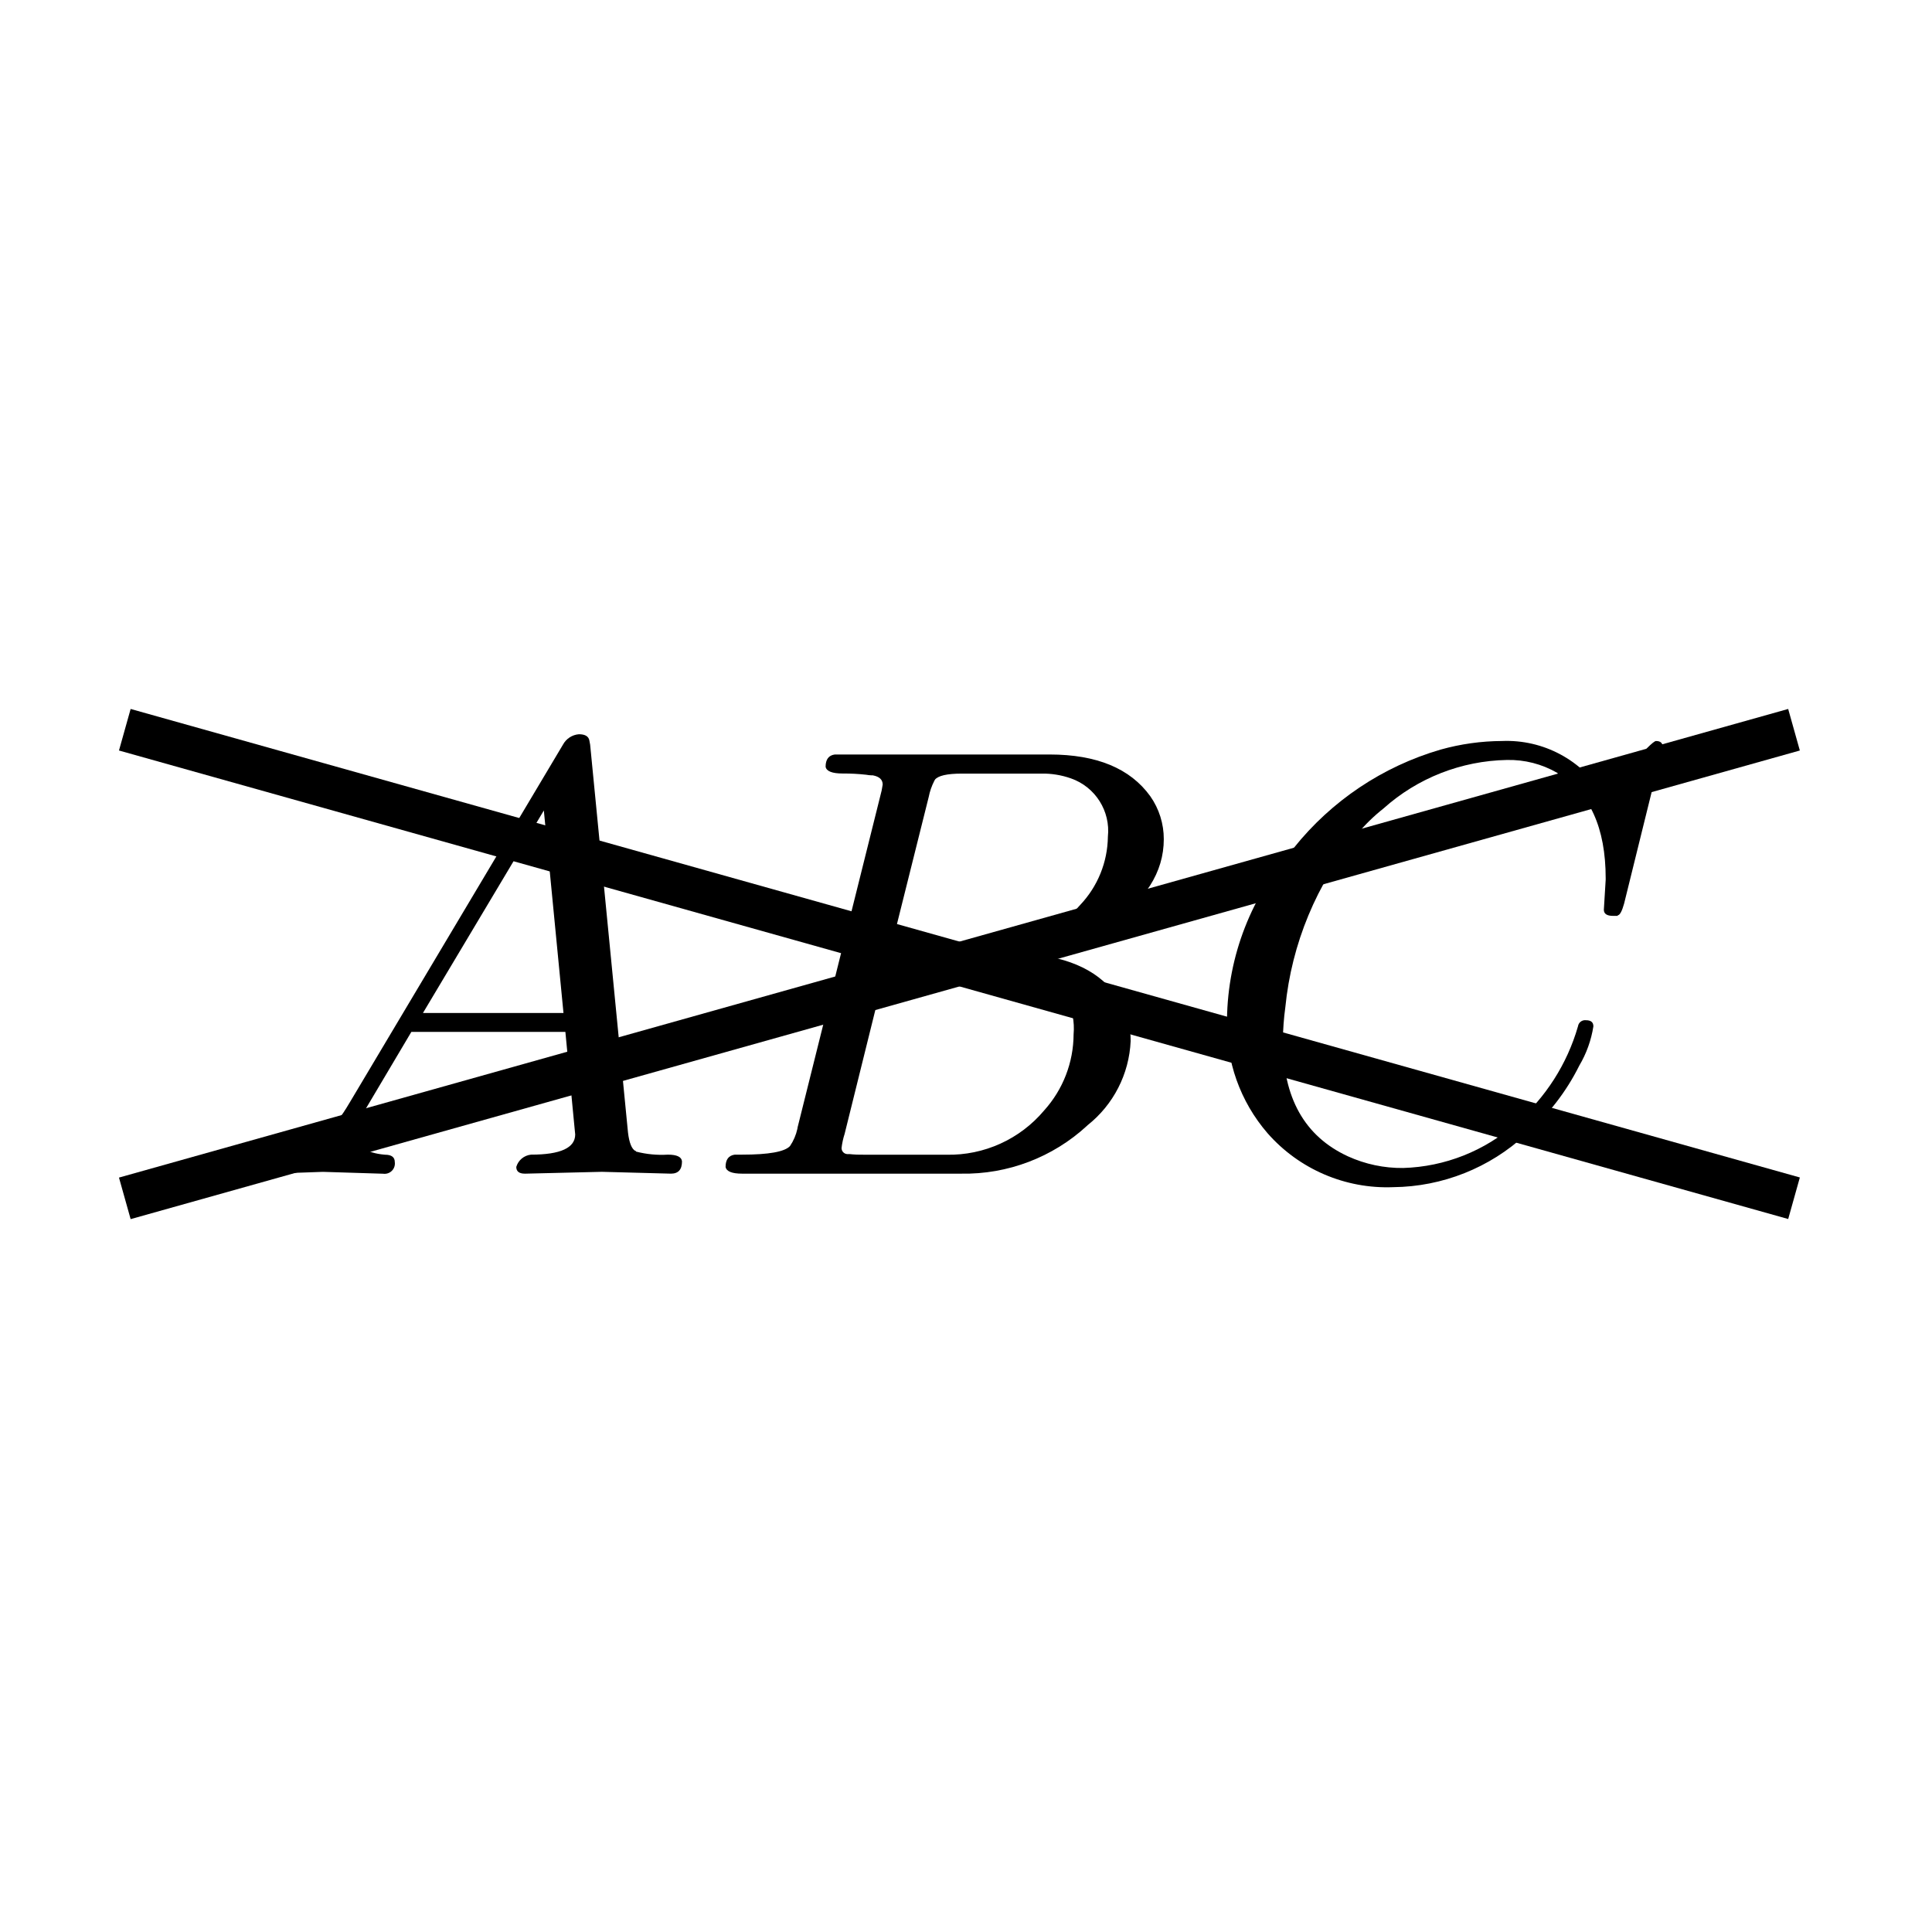
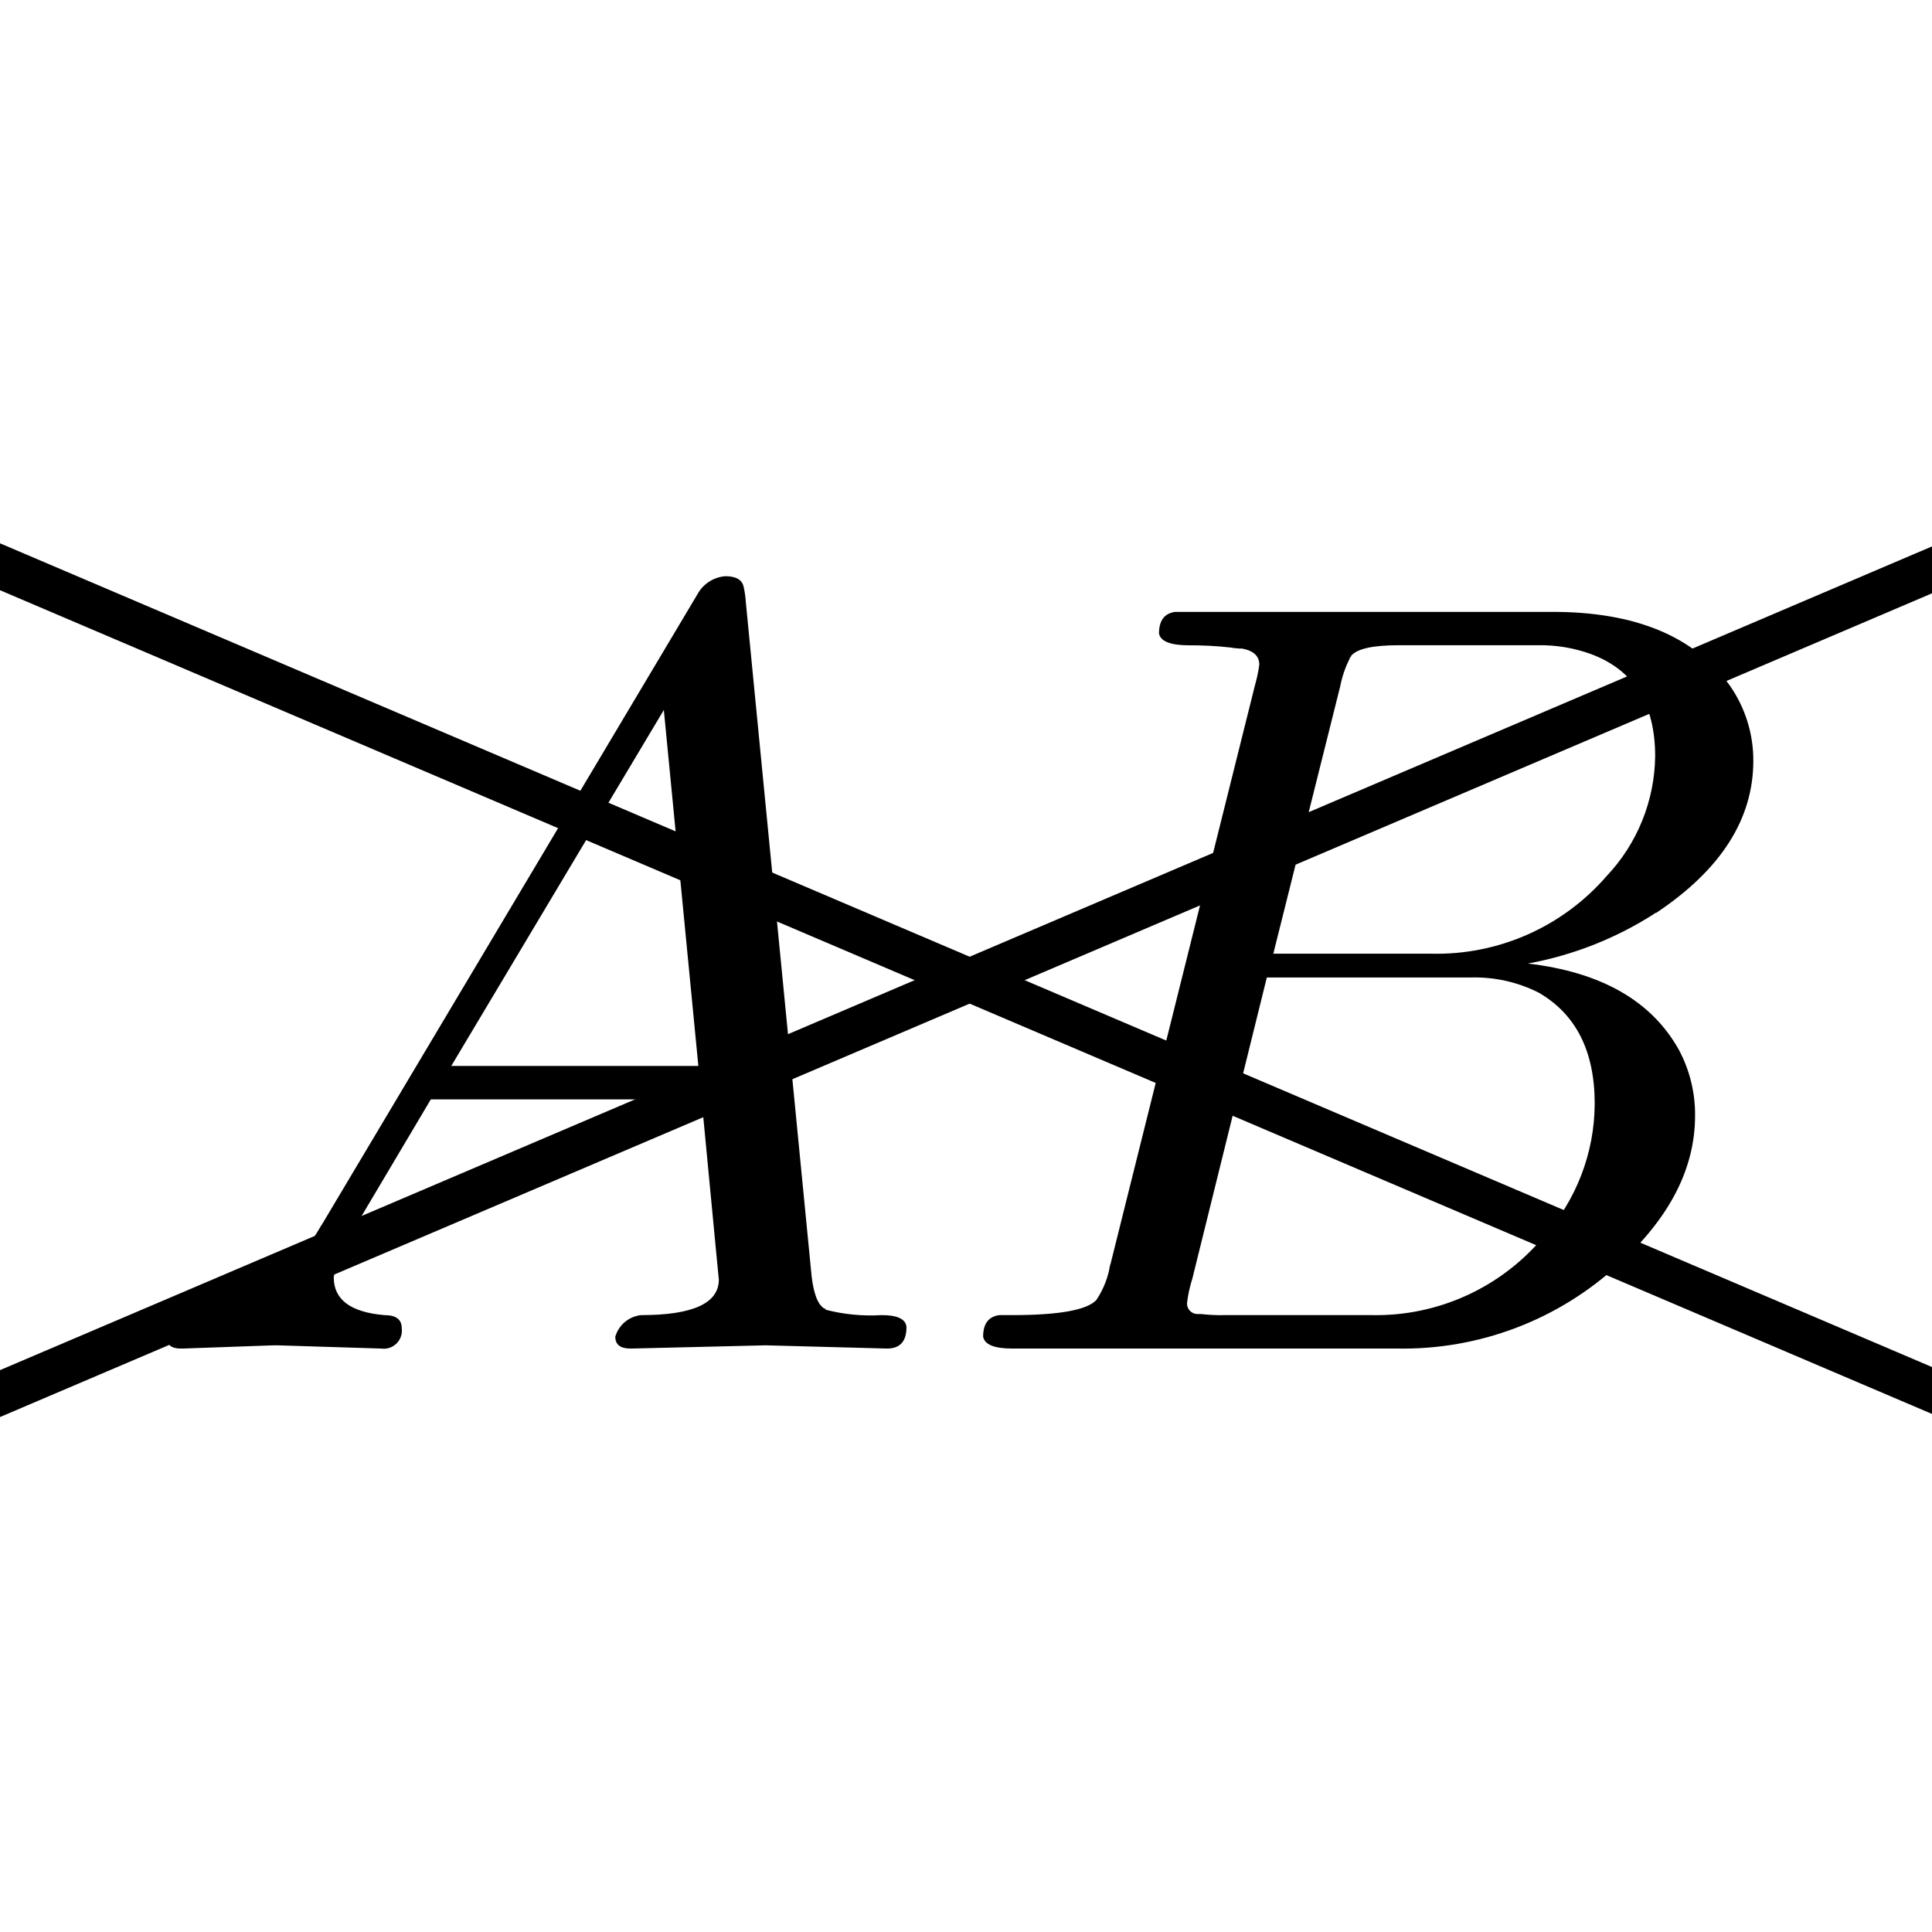
- <svg xmlns="http://www.w3.org/2000/svg" id="_22cancel" data-name="22cancel" width="120" height="120" viewBox="0 0 120 120">
-   <path id="Path_71" data-name="Path 71" d="M120,0H0V120H120Z" fill="none" />
-   <g id="Group_140" data-name="Group 140" transform="translate(-134.725 -35.975)">
-     <g id="Group_139" data-name="Group 139" transform="translate(142.477 81.304)">
-       <g id="Group_136" data-name="Group 136" transform="translate(8.459 0.276)">
-         <path id="Path_33" data-name="Path 33" d="M7.834-25.062,21.1-47.324a1.234,1.234,0,0,1,.991-.648q.572,0,.648.381a3.111,3.111,0,0,1,.076.534L25.14-23.233q.114.953.457,1.144h.038v.038a6.368,6.368,0,0,0,1.982.191q.839,0,.877.419,0,.762-.686.762l-4.269-.114H23.5l-4.727.114h-.038q-.534,0-.534-.419a1.066,1.066,0,0,1,.915-.762q2.745,0,2.745-1.258,0,.038-.61-6.366H11.684L8.787-24.6a3.392,3.392,0,0,0-.534,1.41q0,1.182,1.792,1.334.61,0,.61.457a.64.64,0,0,1-.724.724l-3.659-.114H6.119l-3.2.114H2.841q-.5,0-.5-.419,0-.686.572-.724v-.038h.229a5.258,5.258,0,0,0,3.926-2.058,11.154,11.154,0,0,0,.762-1.144m4.574-5.6h8.729l-1.22-12.579Z" transform="translate(-2.345 47.972)" />
+ <svg xmlns="http://www.w3.org/2000/svg" width="120" height="120" viewBox="0 0 120 120">
+   <defs>
+     <clipPath id="clip-path">
+       <path id="Path_757" data-name="Path 757" d="M0,0H120V120H0Z" transform="translate(11 -10)" fill="none" />
+     </clipPath>
+   </defs>
+   <g id="_22cancel" data-name="22cancel" transform="translate(-11 10)" clip-path="url(#clip-path)">
+     <g id="Group_1063" data-name="Group 1063" transform="translate(-30 -36)">
+       <g id="Group_1062" data-name="Group 1062">
+         <g id="Group_1060" data-name="Group 1060" transform="translate(49 109.761)">
+           <path id="Path_753" data-name="Path 753" d="M11.993-7.7,35.309-46.833a2.169,2.169,0,0,1,1.742-1.139q1.005,0,1.139.67a5.468,5.468,0,0,1,.134.938L42.411-4.489q.2,1.675.8,2.01h.067v.067a11.192,11.192,0,0,0,3.484.335q1.474,0,1.541.737Q48.307,0,47.1,0L39.6-.2H39.53L31.222,0h-.067q-.938,0-.938-.737a1.874,1.874,0,0,1,1.608-1.34q4.824,0,4.824-2.211,0,.067-1.072-11.189H18.76L13.668-6.9a5.962,5.962,0,0,0-.938,2.479q0,2.077,3.149,2.345,1.072,0,1.072.8A1.125,1.125,0,0,1,15.678,0L9.246-.2H8.978L3.35,0H3.216q-.871,0-.871-.737,0-1.206,1.005-1.273v-.067h.4a9.242,9.242,0,0,0,6.9-3.618,19.6,19.6,0,0,0,1.34-2.01m8.04-9.849H35.376l-2.144-22.11Z" />
+         </g>
+         <g id="Group_1061" data-name="Group 1061" transform="translate(99.25 109.761)">
+           <path id="Path_754" data-name="Path 754" d="M10.72-5.226,19.7-41.205a8.987,8.987,0,0,0,.268-1.273q0-.8-1.072-1H18.76a4.03,4.03,0,0,1-.6-.067,21.936,21.936,0,0,0-2.546-.134q-1.742,0-1.876-.737,0-1.206,1.005-1.34H38.19q7.7,0,10.988,4.556a8.106,8.106,0,0,1,1.474,4.69q0,5.427-6.03,9.447a.193.193,0,0,0-.134.067,21.815,21.815,0,0,1-7.839,3.082q6.834.8,9.38,5.36a8.519,8.519,0,0,1,1.005,4.087q0,4.891-4.69,9.179l-.067.067A19.75,19.75,0,0,1,28.542,0H4.623Q2.948,0,2.814-.737q0-1.206,1.005-1.34h.8q4.355,0,5.226-.938a5.436,5.436,0,0,0,.8-1.876,2.014,2.014,0,0,1,.067-.335m10.117-19.3h9.782A13.965,13.965,0,0,0,41.54-29.346a11.025,11.025,0,0,0,3.015-7.437q0-4.891-4.02-6.365a9.2,9.2,0,0,0-3.283-.536H28.609q-2.412,0-2.948.67h0v.067h-.067v.067a6.588,6.588,0,0,0-.6,1.742L20.837-24.522M17.822-2.077h9.112A13.549,13.549,0,0,0,37.587-6.9,12.469,12.469,0,0,0,40.8-15.209q0-4.891-3.484-6.9a8.8,8.8,0,0,0-4.221-.938H20.435L15.812-4.355a8.011,8.011,0,0,0-.335,1.541.655.655,0,0,0,.6.67h.268A10.625,10.625,0,0,0,17.822-2.077Z" />
+         </g>
+         <path id="Path_755" data-name="Path 755" d="M37.115,59.546l128.223,54.669" fill="none" stroke="#000" stroke-miterlimit="10" stroke-width="2.68" />
+         <path id="Path_756" data-name="Path 756" d="M37.115,114.215,165.338,59.546" fill="none" stroke="#000" stroke-miterlimit="10" stroke-width="2.68" />
      </g>
-       <g id="Group_137" data-name="Group 137" transform="translate(37.315 1.534)">
-         <path id="Path_34" data-name="Path 34" d="M7.312-22.7l5.108-20.47a5.113,5.113,0,0,0,.152-.724q0-.457-.61-.572h-.076a2.293,2.293,0,0,1-.343-.038,12.481,12.481,0,0,0-1.449-.076q-.991,0-1.067-.419,0-.686.572-.762H22.941q4.384,0,6.252,2.592a4.612,4.612,0,0,1,.839,2.668q0,3.088-3.431,5.375a.11.11,0,0,0-.076.038,12.412,12.412,0,0,1-4.46,1.753q3.888.457,5.337,3.05a4.847,4.847,0,0,1,.572,2.325A7.07,7.07,0,0,1,25.3-22.737l-.038.038a11.237,11.237,0,0,1-7.814,2.973H3.843q-.953,0-1.029-.419,0-.686.572-.762h.457q2.478,0,2.973-.534a3.093,3.093,0,0,0,.457-1.067,1.146,1.146,0,0,1,.038-.191m5.756-10.978h5.565a7.945,7.945,0,0,0,6.213-2.745,6.272,6.272,0,0,0,1.715-4.231,3.452,3.452,0,0,0-2.287-3.621,5.233,5.233,0,0,0-1.868-.3H17.49q-1.372,0-1.677.381h0v.038h-.038v.038a3.748,3.748,0,0,0-.343.991l-2.363,9.454m-1.715,12.77h5.184A7.709,7.709,0,0,0,22.6-23.652a7.094,7.094,0,0,0,1.83-4.727A4.156,4.156,0,0,0,22.445-32.3a5,5,0,0,0-2.4-.534h-7.2L10.209-22.2a4.558,4.558,0,0,0-.191.877.373.373,0,0,0,.343.381h.152A6.045,6.045,0,0,0,11.353-20.907Z" transform="translate(-2.814 45.761)" />
-       </g>
-       <g id="Group_138" data-name="Group 138" transform="translate(68.459 0.695)">
-         <path id="Path_35" data-name="Path 35" d="M30.415-46.854l-2.4,9.72q-.191.686-.381.724l-.038.038h-.267q-.572,0-.572-.381l.114-1.868V-38.7q0-4.727-2.973-6.518l-.038-.038a5.959,5.959,0,0,0-3.126-.8,11.813,11.813,0,0,0-7.662,3.011,10.865,10.865,0,0,0-1.639,1.6,20.041,20.041,0,0,0-4.46,10.75,16.366,16.366,0,0,0-.152,2.058q0,5.337,4.041,7.2a8.059,8.059,0,0,0,3.431.724A11.068,11.068,0,0,0,21.3-23.487a12.565,12.565,0,0,0,3.85-6.023.446.446,0,0,1,.5-.381q.457,0,.457.381a6.85,6.85,0,0,1-.877,2.44A13.663,13.663,0,0,1,21.914-22.8a12.3,12.3,0,0,1-8.234,3.278,9.868,9.868,0,0,1-7.814-3.354,10.346,10.346,0,0,1-2.516-7.09A16.266,16.266,0,0,1,7.505-40.6a18.182,18.182,0,0,1,9.111-6.1,14.362,14.362,0,0,1,3.812-.534,7.055,7.055,0,0,1,6.328,3.393l2.668-2.935q.457-.457.572-.457Q30.415-47.235,30.415-46.854Z" transform="translate(-3.35 47.235)" />
-       </g>
-       <path id="Path_36" data-name="Path 36" d="M142.477,81.3l103.678,29.1" transform="translate(-142.477 -81.304)" fill="none" stroke="#000" stroke-miterlimit="10" stroke-width="2.68" />
-       <path id="Path_37" data-name="Path 37" d="M142.477,110.407,246.154,81.3" transform="translate(-142.477 -81.304)" fill="none" stroke="#000" stroke-miterlimit="10" stroke-width="2.68" />
    </g>
  </g>
</svg>
